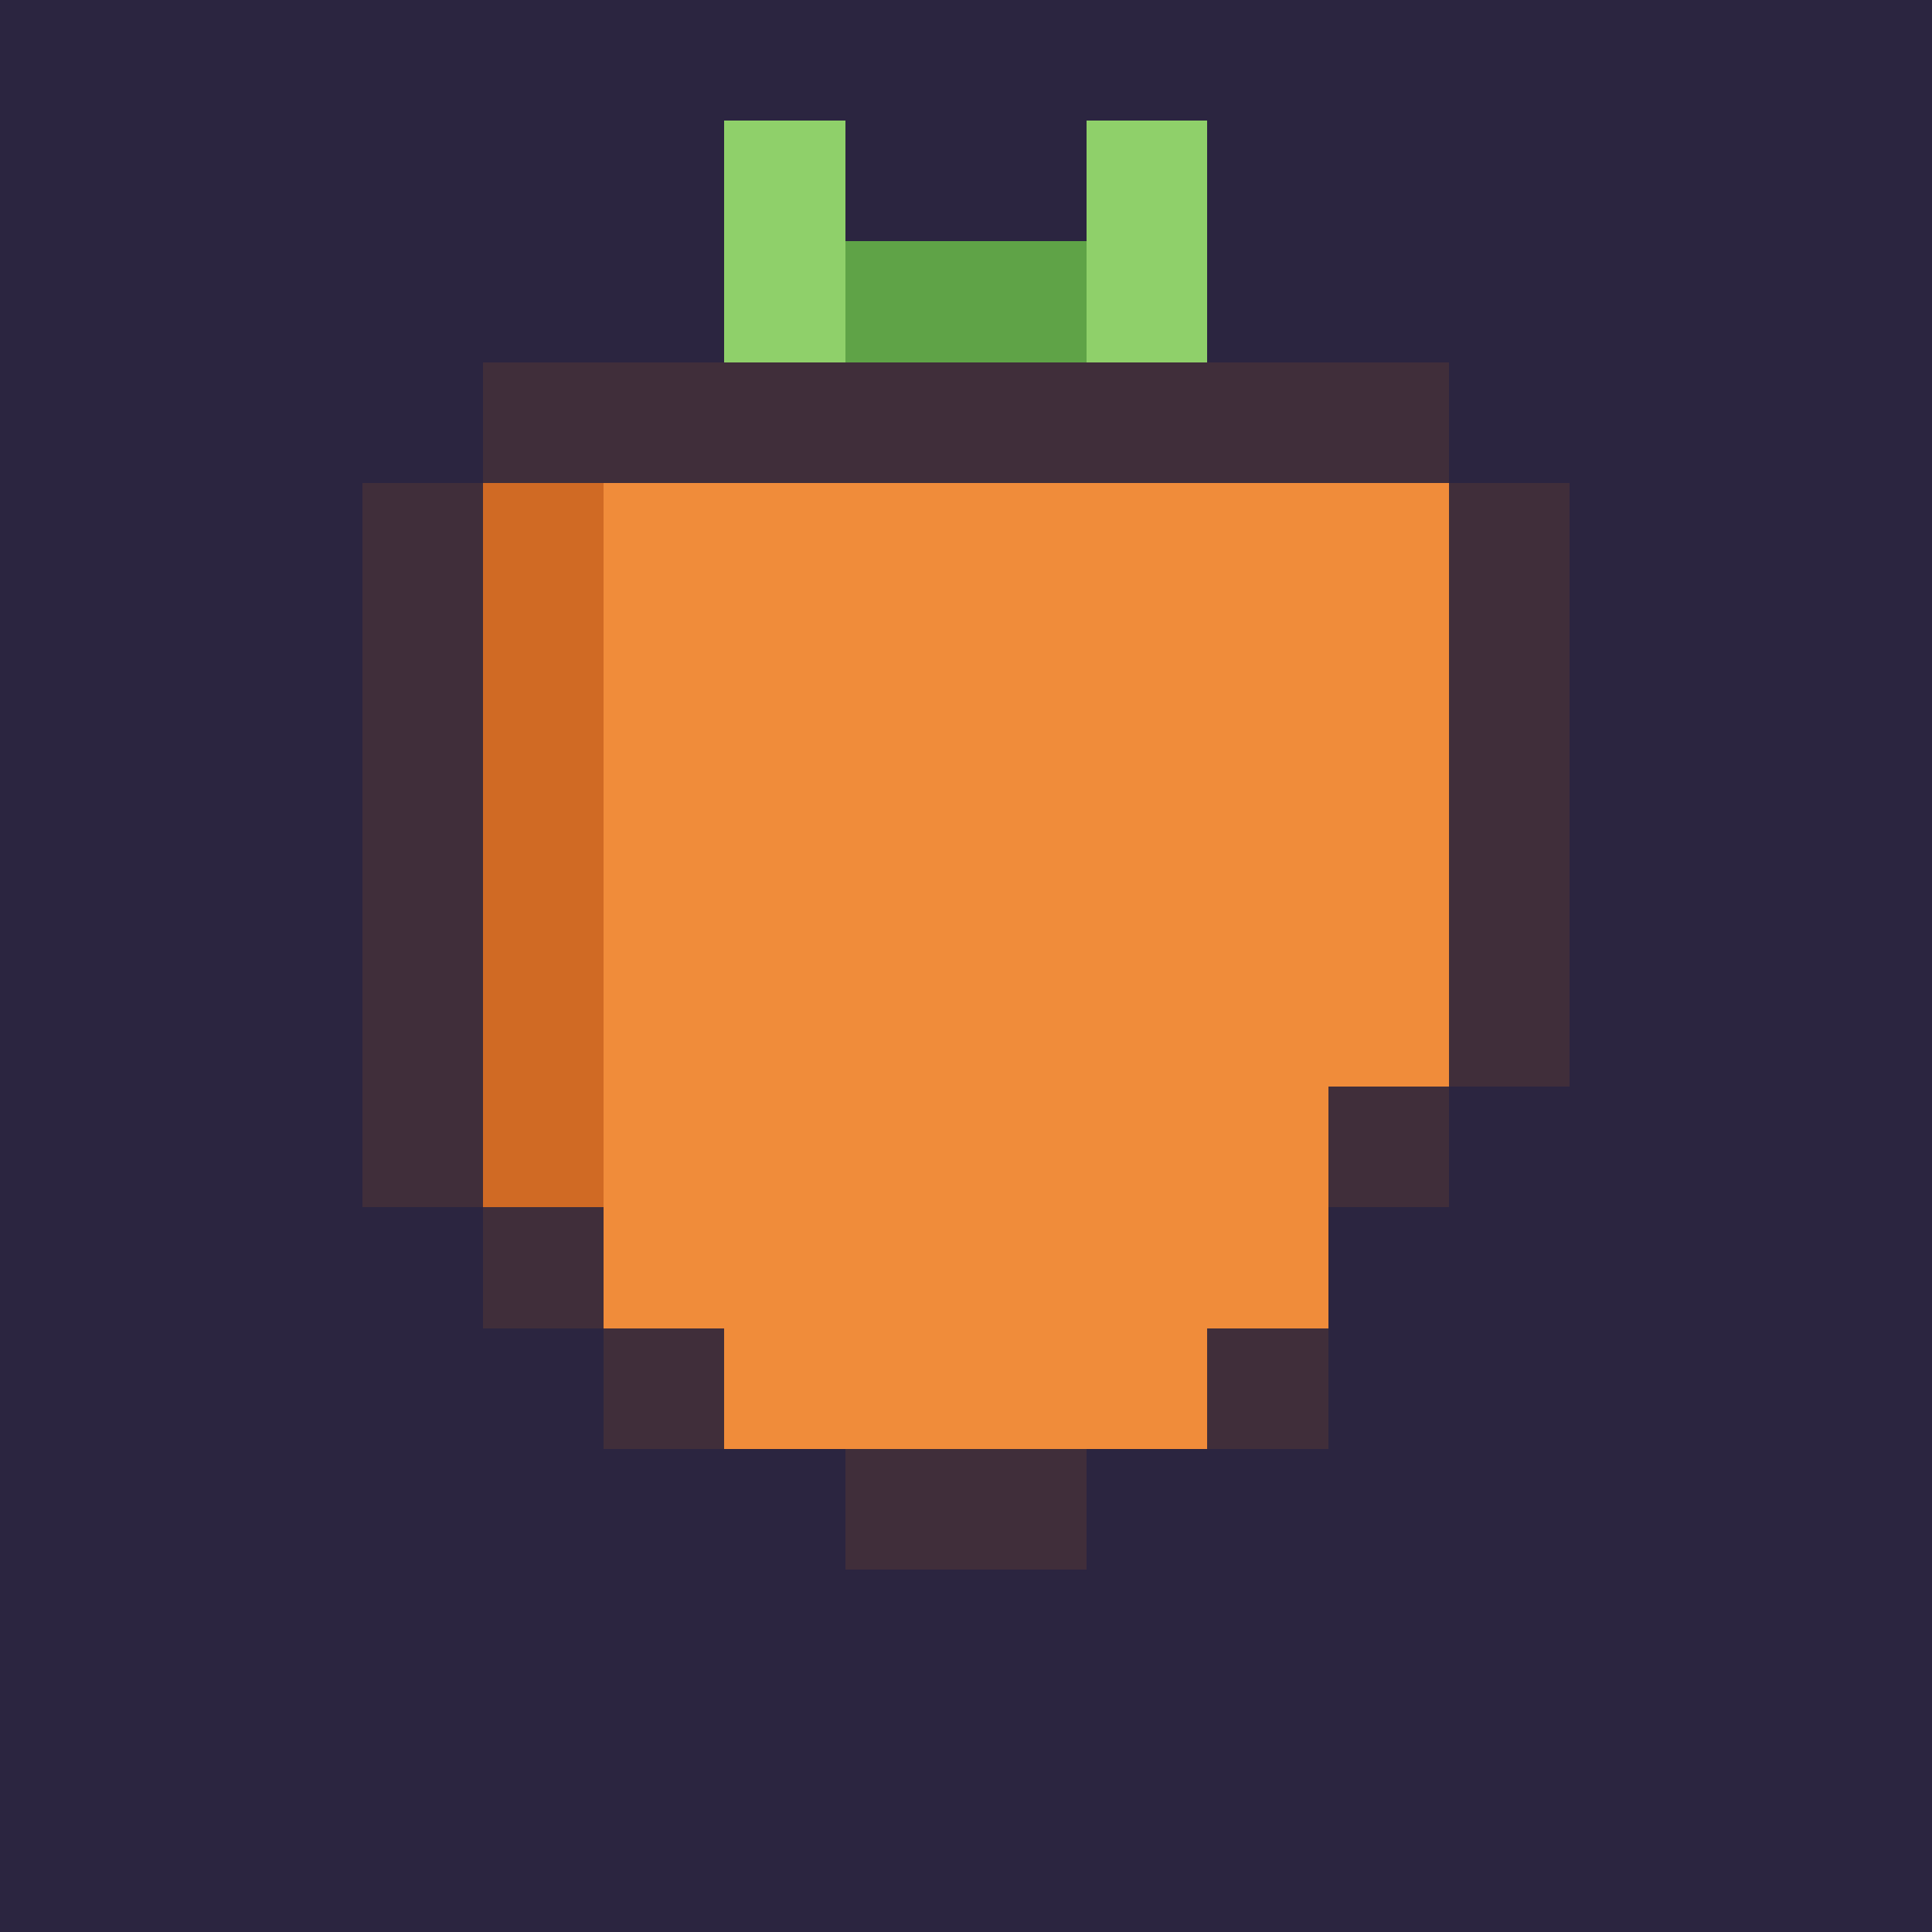
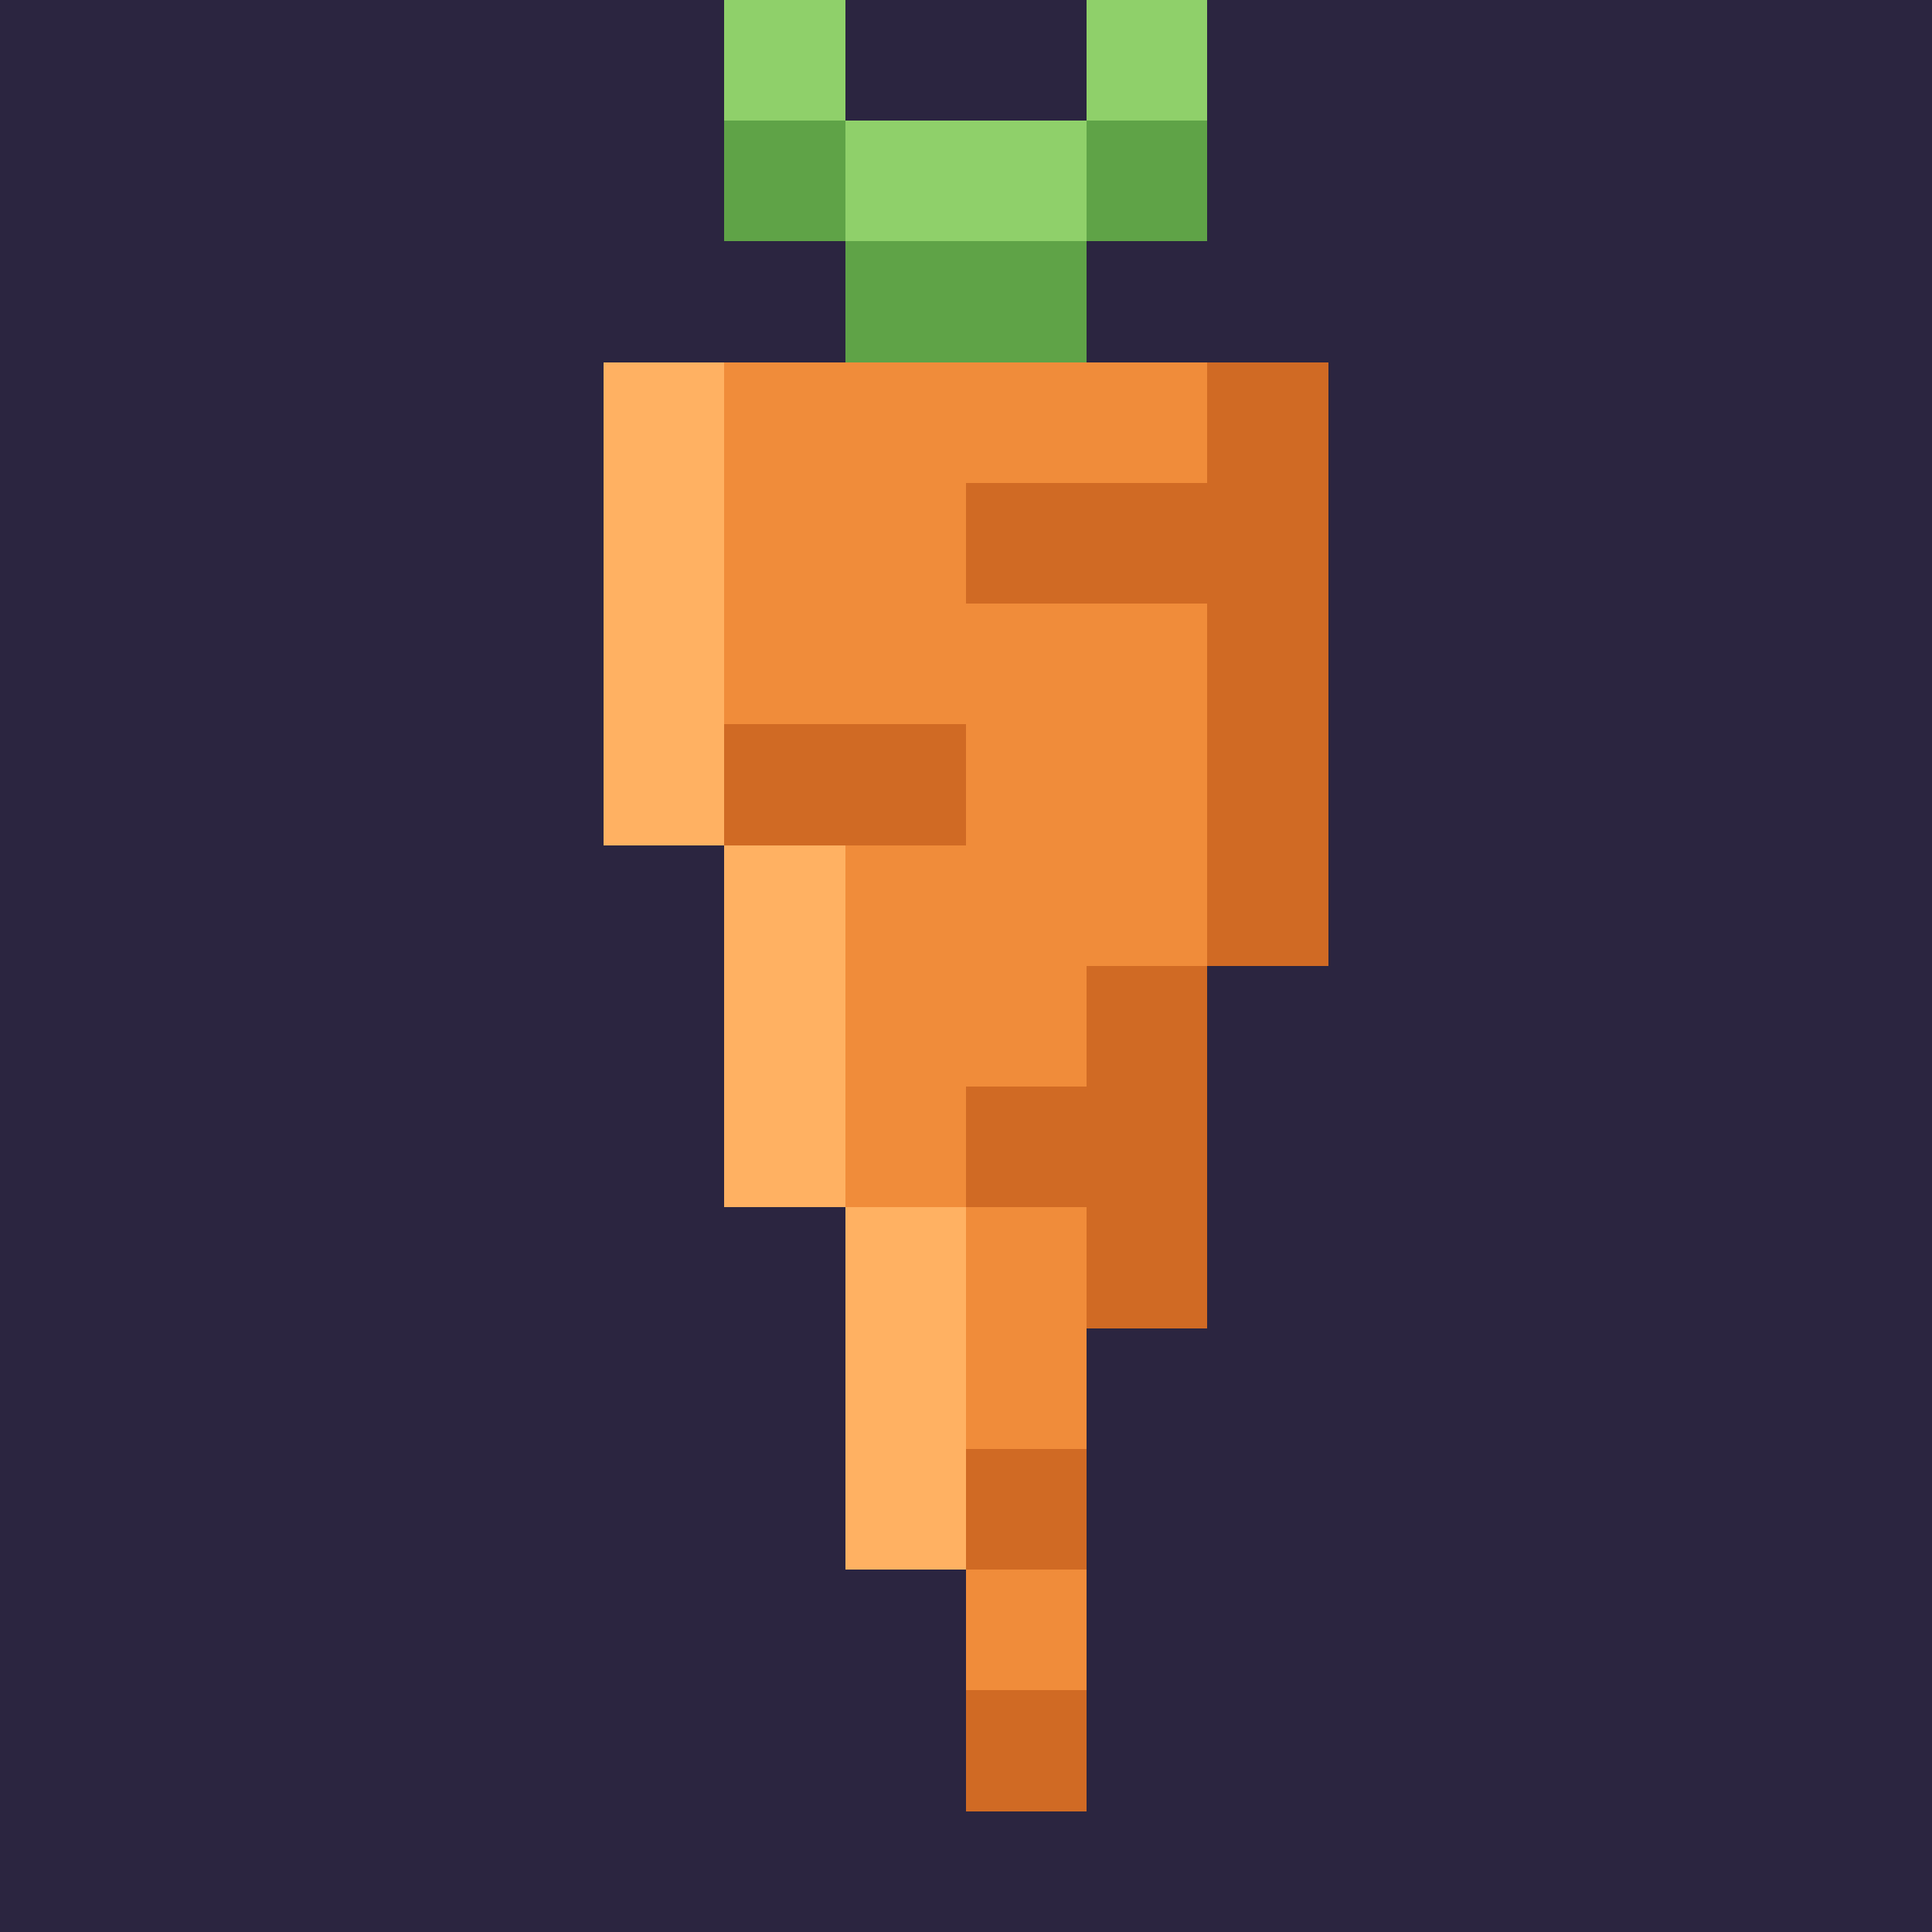
<svg xmlns="http://www.w3.org/2000/svg" width="512" height="512" viewBox="0 0 16 16" shape-rendering="crispEdges">
  <rect width="16" height="16" fill="#2b2540" />
-   <rect x="6" y="1" width="1" height="2" fill="#8fd06a" />
-   <rect x="9" y="1" width="1" height="2" fill="#8fd06a" />
-   <rect x="6" y="2" width="1" height="1" fill="#8fd06a" />
-   <rect x="9" y="2" width="1" height="1" fill="#8fd06a" />
+   <rect x="6" y="0" width="1" height="1" fill="#8fd06a" />
+   <rect x="9" y="0" width="1" height="1" fill="#8fd06a" />
+   <rect x="6" y="1" width="1" height="1" fill="#5fa347" />
+   <rect x="7" y="1" width="2" height="1" fill="#8fd06a" />
+   <rect x="9" y="1" width="1" height="1" fill="#5fa347" />
  <rect x="7" y="2" width="2" height="1" fill="#5fa347" />
-   <rect x="4" y="3" width="8" height="1" fill="#402e3a" />
-   <rect x="3" y="4" width="1" height="6" fill="#402e3a" />
-   <rect x="4" y="4" width="8" height="6" fill="#f08c3a" />
-   <rect x="4" y="4" width="1" height="6" fill="#d06a24" />
-   <rect x="12" y="4" width="1" height="5" fill="#402e3a" />
-   <rect x="5" y="10" width="6" height="1" fill="#f08c3a" />
-   <rect x="4" y="10" width="1" height="1" fill="#402e3a" />
-   <rect x="11" y="9" width="1" height="1" fill="#402e3a" />
-   <rect x="6" y="11" width="4" height="1" fill="#f08c3a" />
-   <rect x="5" y="11" width="1" height="1" fill="#402e3a" />
-   <rect x="10" y="11" width="1" height="1" fill="#402e3a" />
-   <rect x="7" y="12" width="2" height="1" fill="#402e3a" />
+   <rect x="5" y="3" width="6" height="4" fill="#f08c3a" />
+   <rect x="6" y="7" width="5" height="1" fill="#f08c3a" />
+   <rect x="6" y="8" width="4" height="2" fill="#f08c3a" />
+   <rect x="7" y="10" width="3" height="1" fill="#f08c3a" />
+   <rect x="7" y="11" width="2" height="2" fill="#f08c3a" />
+   <rect x="8" y="13" width="1" height="2" fill="#f08c3a" />
+   <rect x="5" y="3" width="1" height="4" fill="#ffb162" />
+   <rect x="6" y="7" width="1" height="3" fill="#ffb162" />
+   <rect x="7" y="10" width="1" height="3" fill="#ffb162" />
+   <rect x="10" y="3" width="1" height="5" fill="#d06a24" />
+   <rect x="9" y="8" width="1" height="3" fill="#d06a24" />
+   <rect x="8" y="12" width="1" height="1" fill="#d06a24" />
+   <rect x="8" y="14" width="1" height="1" fill="#d06a24" />
+   <rect x="8" y="4" width="2" height="1" fill="#d06a24" />
+   <rect x="6" y="6" width="2" height="1" fill="#d06a24" />
+   <rect x="8" y="9" width="1" height="1" fill="#d06a24" />
</svg>
